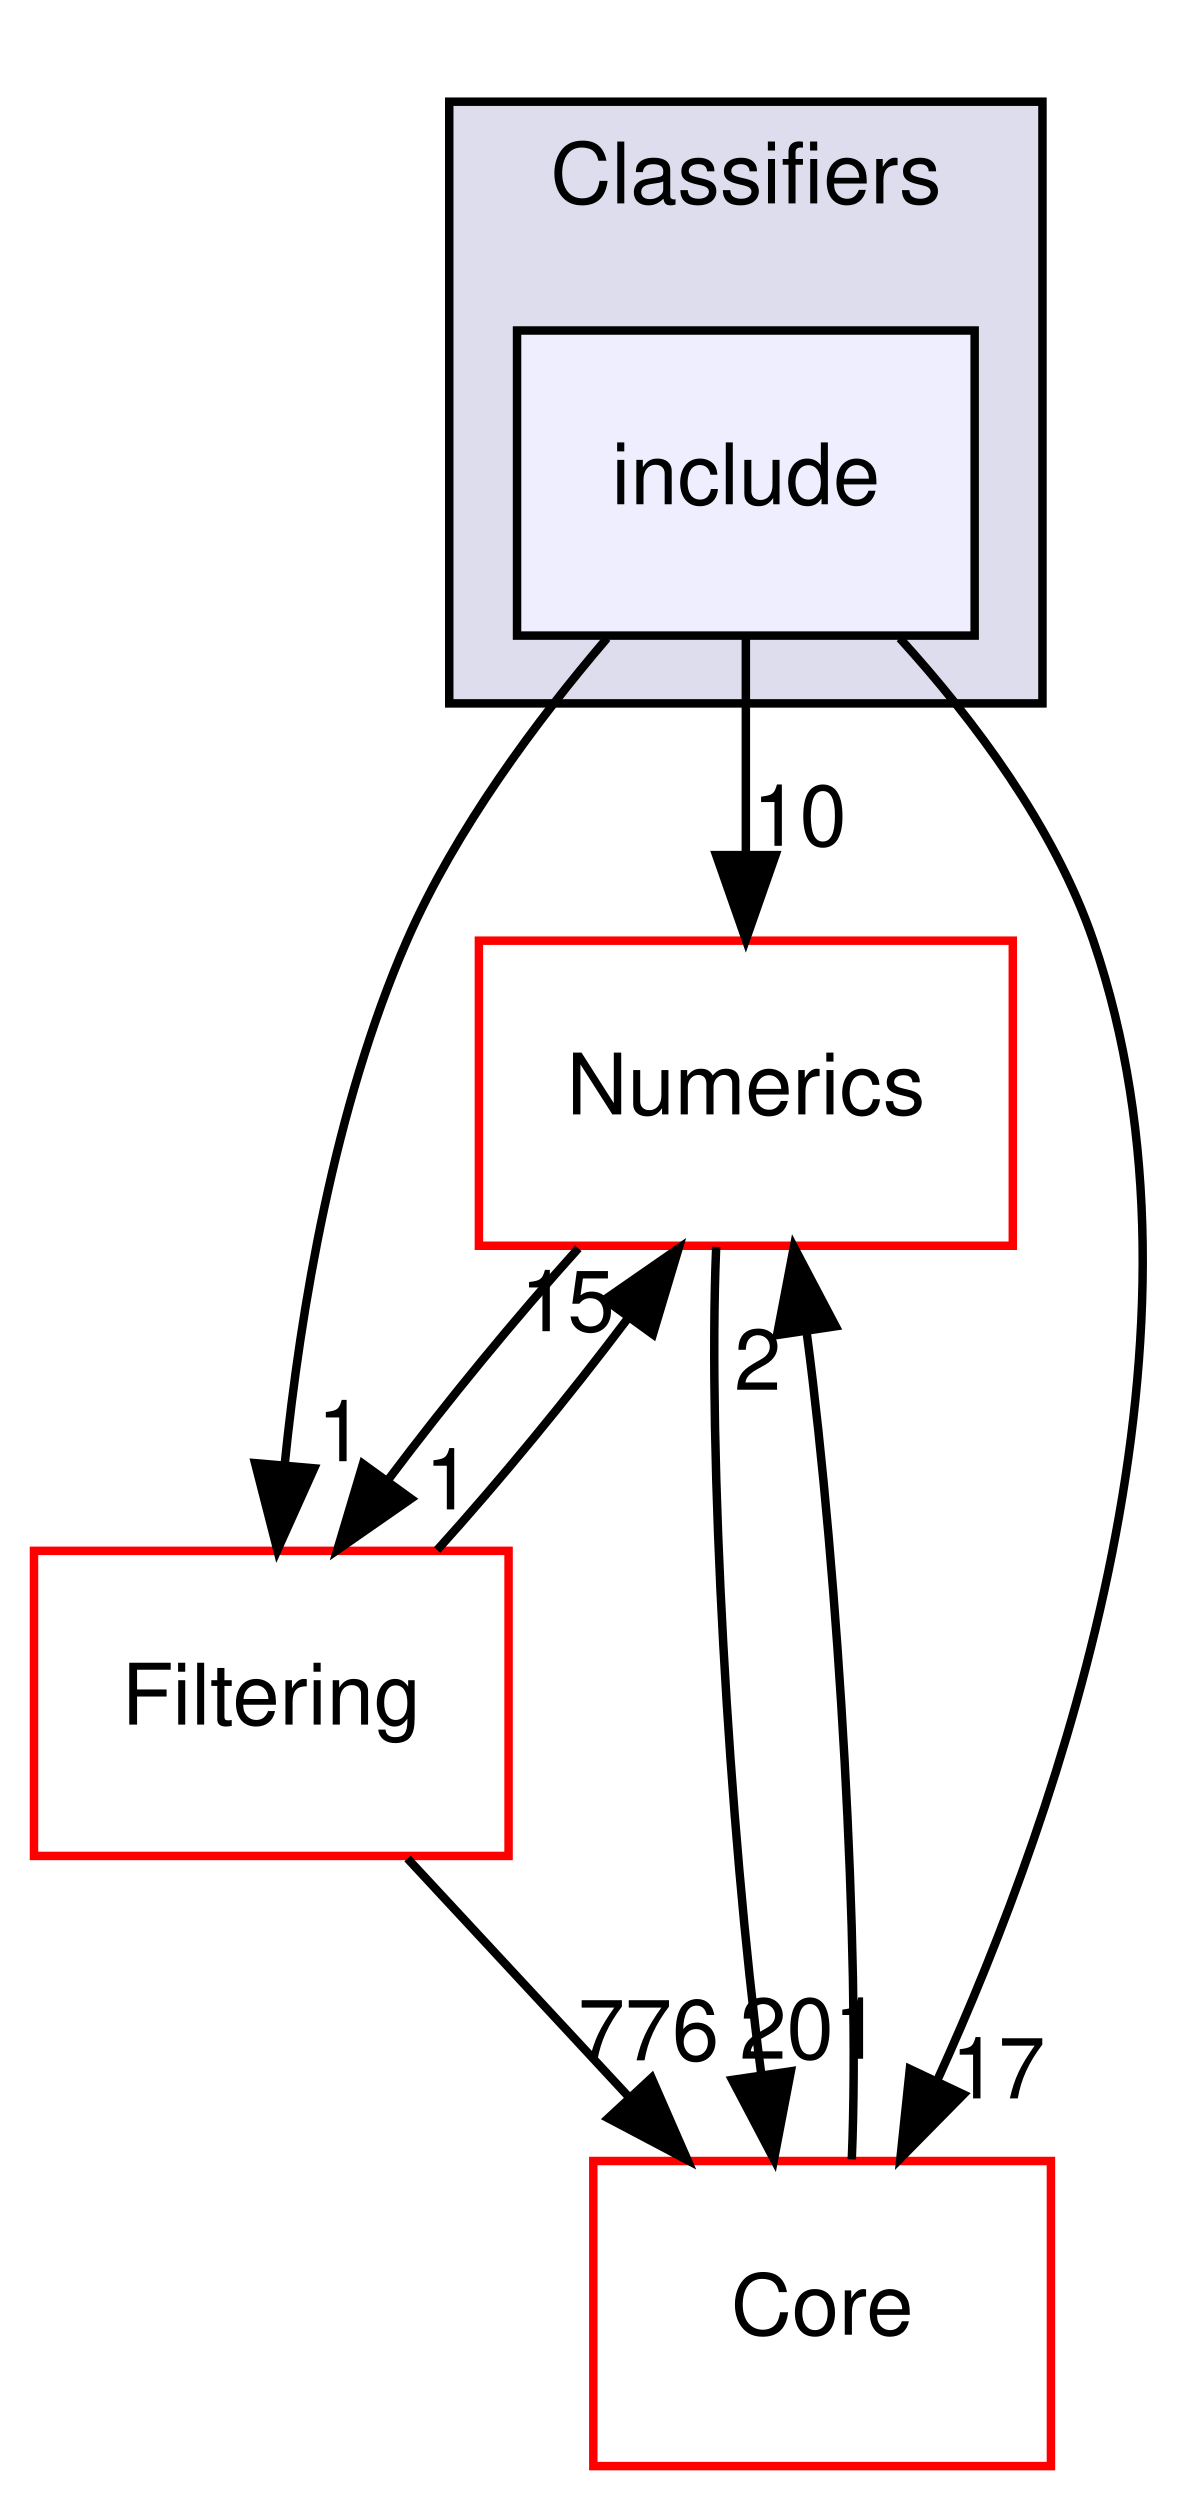
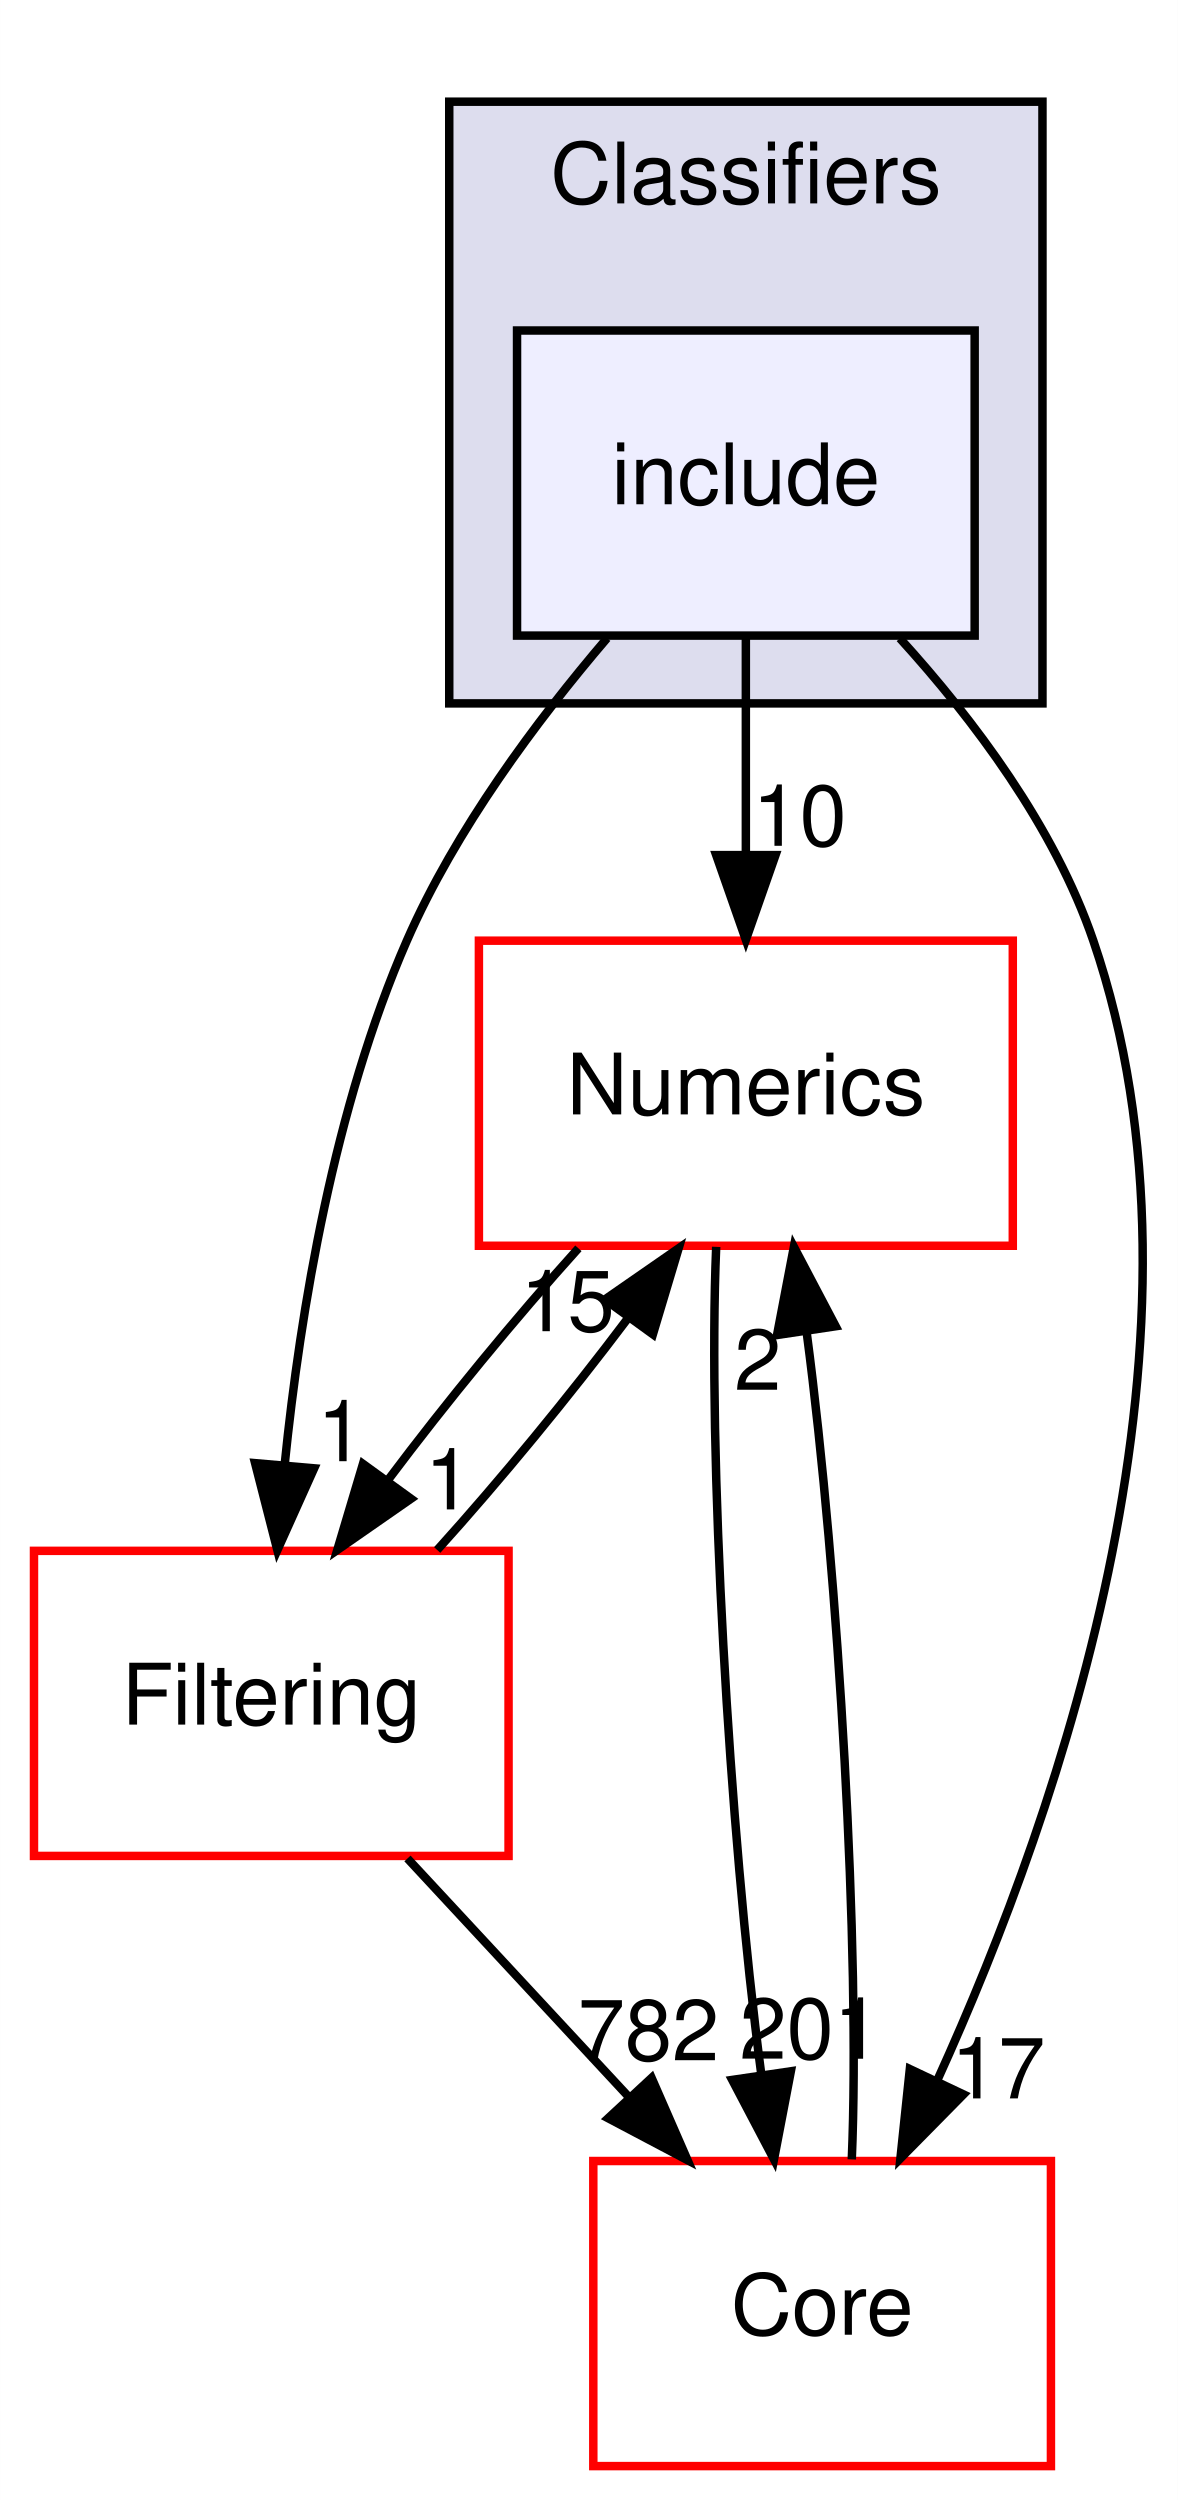
<svg xmlns="http://www.w3.org/2000/svg" xmlns:xlink="http://www.w3.org/1999/xlink" width="139pt" height="295pt" viewBox="0.00 0.00 138.98 295.00">
  <g id="graph0" class="graph" transform="scale(1 1) rotate(0) translate(4 291)">
    <polygon fill="white" stroke="transparent" points="-4,4 -4,-291 134.98,-291 134.98,4 -4,4" />
    <g id="clust1" class="cluster">
      <g id="a_clust1">
        <a xlink:href="dir_a5d026ff0bc0c5b875e8e98fddf5c71f.html" target="_top" xlink:title="Classifiers">
          <polygon fill="#ddddee" stroke="black" points="49,-208 49,-279 119,-279 119,-208 49,-208" />
          <text text-anchor="middle" x="84" y="-267" font-family="Helvetica,sans-Serif" font-size="10.00">Classifiers</text>
        </a>
      </g>
    </g>
    <g id="node1" class="node">
      <g id="a_node1">
        <a xlink:href="dir_73ace3ac47b3a3abbfc85940f1e907a2.html" target="_top" xlink:title="include">
          <polygon fill="#eeeeff" stroke="black" points="111,-252 57,-252 57,-216 111,-216 111,-252" />
          <text text-anchor="middle" x="84" y="-231.5" font-family="Helvetica,sans-Serif" font-size="10.00">include</text>
        </a>
      </g>
    </g>
    <g id="node2" class="node">
      <g id="a_node2">
        <a xlink:href="dir_57605c80b6a7e87d0adba2f2655cc3cb.html" target="_top" xlink:title="Numerics">
          <polygon fill="white" stroke="red" points="115.5,-180 52.5,-180 52.5,-144 115.5,-144 115.5,-180" />
          <text text-anchor="middle" x="84" y="-159.5" font-family="Helvetica,sans-Serif" font-size="10.00">Numerics</text>
        </a>
      </g>
    </g>
    <g id="edge1" class="edge">
      <path fill="none" stroke="black" d="M84,-215.7C84,-207.98 84,-198.71 84,-190.11" />
      <polygon fill="black" stroke="black" points="87.5,-190.1 84,-180.1 80.5,-190.1 87.5,-190.1" />
      <g id="a_edge1-headlabel">
        <a xlink:href="dir_000055_000024.html" target="_top" xlink:title="10">
          <text text-anchor="middle" x="90.34" y="-191.2" font-family="Helvetica,sans-Serif" font-size="10.00">10</text>
        </a>
      </g>
    </g>
    <g id="node3" class="node">
      <g id="a_node3">
        <a xlink:href="dir_6724b11ef9ad676a0a0c31463bff1d93.html" target="_top" xlink:title="Filtering">
          <polygon fill="white" stroke="red" points="56,-108 0,-108 0,-72 56,-72 56,-108" />
          <text text-anchor="middle" x="28" y="-87.5" font-family="Helvetica,sans-Serif" font-size="10.00">Filtering</text>
        </a>
      </g>
    </g>
    <g id="edge2" class="edge">
      <path fill="none" stroke="black" d="M67.63,-215.7C59.29,-205.94 49.73,-193.1 44,-180 35.42,-160.37 31.44,-136.38 29.59,-118.26" />
      <polygon fill="black" stroke="black" points="33.06,-117.74 28.72,-108.08 26.09,-118.35 33.06,-117.74" />
      <g id="a_edge2-headlabel">
        <a xlink:href="dir_000055_000011.html" target="_top" xlink:title="1">
          <text text-anchor="middle" x="36.2" y="-118.58" font-family="Helvetica,sans-Serif" font-size="10.00">1</text>
        </a>
      </g>
    </g>
    <g id="node4" class="node">
      <g id="a_node4">
        <a xlink:href="dir_cac7f9cecb9aa42a0bd05452dddd8a21.html" target="_top" xlink:title="Core">
          <polygon fill="white" stroke="red" points="120,-36 66,-36 66,0 120,0 120,-36" />
          <text text-anchor="middle" x="93" y="-15.5" font-family="Helvetica,sans-Serif" font-size="10.00">Core</text>
        </a>
      </g>
    </g>
    <g id="edge3" class="edge">
      <path fill="none" stroke="black" d="M102.17,-215.68C110.88,-206.1 120.41,-193.43 125,-180 140.7,-134.05 121.33,-77.95 106.61,-45.57" />
      <polygon fill="black" stroke="black" points="109.68,-43.86 102.24,-36.31 103.35,-46.85 109.68,-43.86" />
      <g id="a_edge3-headlabel">
        <a xlink:href="dir_000055_000008.html" target="_top" xlink:title="17">
          <text text-anchor="middle" x="113.78" y="-43.39" font-family="Helvetica,sans-Serif" font-size="10.00">17</text>
        </a>
      </g>
    </g>
    <g id="edge4" class="edge">
      <path fill="none" stroke="black" d="M64.24,-143.7C56.82,-135.47 48.62,-125.48 41.82,-116.42" />
      <polygon fill="black" stroke="black" points="44.49,-114.15 35.79,-108.1 38.82,-118.26 44.49,-114.15" />
      <g id="a_edge4-headlabel">
        <a xlink:href="dir_000024_000011.html" target="_top" xlink:title="1">
          <text text-anchor="middle" x="48.9" y="-112.89" font-family="Helvetica,sans-Serif" font-size="10.00">1</text>
        </a>
      </g>
    </g>
    <g id="edge5" class="edge">
      <path fill="none" stroke="black" d="M80.5,-143.87C79.48,-119.67 82,-75.21 85.8,-46.39" />
      <polygon fill="black" stroke="black" points="89.31,-46.59 87.32,-36.19 82.39,-45.57 89.31,-46.59" />
      <g id="a_edge5-headlabel">
        <a xlink:href="dir_000024_000008.html" target="_top" xlink:title="201">
          <text text-anchor="middle" x="91.59" y="-48.07" font-family="Helvetica,sans-Serif" font-size="10.00">201</text>
        </a>
      </g>
    </g>
    <g id="edge6" class="edge">
      <path fill="none" stroke="black" d="M47.58,-108.1C54.99,-116.3 63.19,-126.28 70.02,-135.36" />
      <polygon fill="black" stroke="black" points="67.36,-137.66 76.07,-143.7 73.03,-133.55 67.36,-137.66" />
      <g id="a_edge6-headlabel">
        <a xlink:href="dir_000011_000024.html" target="_top" xlink:title="15">
          <text text-anchor="middle" x="62.96" y="-133.92" font-family="Helvetica,sans-Serif" font-size="10.00">15</text>
        </a>
      </g>
    </g>
    <g id="edge7" class="edge">
      <path fill="none" stroke="black" d="M44.07,-71.7C51.94,-63.22 61.56,-52.86 70.17,-43.58" />
      <polygon fill="black" stroke="black" points="72.88,-45.81 77.12,-36.1 67.75,-41.05 72.88,-45.81" />
      <g id="a_edge7-headlabel">
-         <a xlink:href="dir_000011_000008.html" target="_top" xlink:title="776">
-           <text text-anchor="middle" x="72.51" y="-47.88" font-family="Helvetica,sans-Serif" font-size="10.00">776</text>
+         <a xlink:href="dir_000011_000008.html" target="_top" xlink:title="782">
+           <text text-anchor="middle" x="72.51" y="-47.88" font-family="Helvetica,sans-Serif" font-size="10.00">782</text>
        </a>
      </g>
    </g>
    <g id="edge8" class="edge">
      <path fill="none" stroke="black" d="M96.5,-36.19C97.52,-60.42 94.99,-104.89 91.19,-133.68" />
      <polygon fill="black" stroke="black" points="87.68,-133.47 89.67,-143.87 94.6,-134.5 87.68,-133.47" />
      <g id="a_edge8-headlabel">
        <a xlink:href="dir_000008_000024.html" target="_top" xlink:title="2">
          <text text-anchor="middle" x="85.4" y="-126.99" font-family="Helvetica,sans-Serif" font-size="10.00">2</text>
        </a>
      </g>
    </g>
  </g>
</svg>
